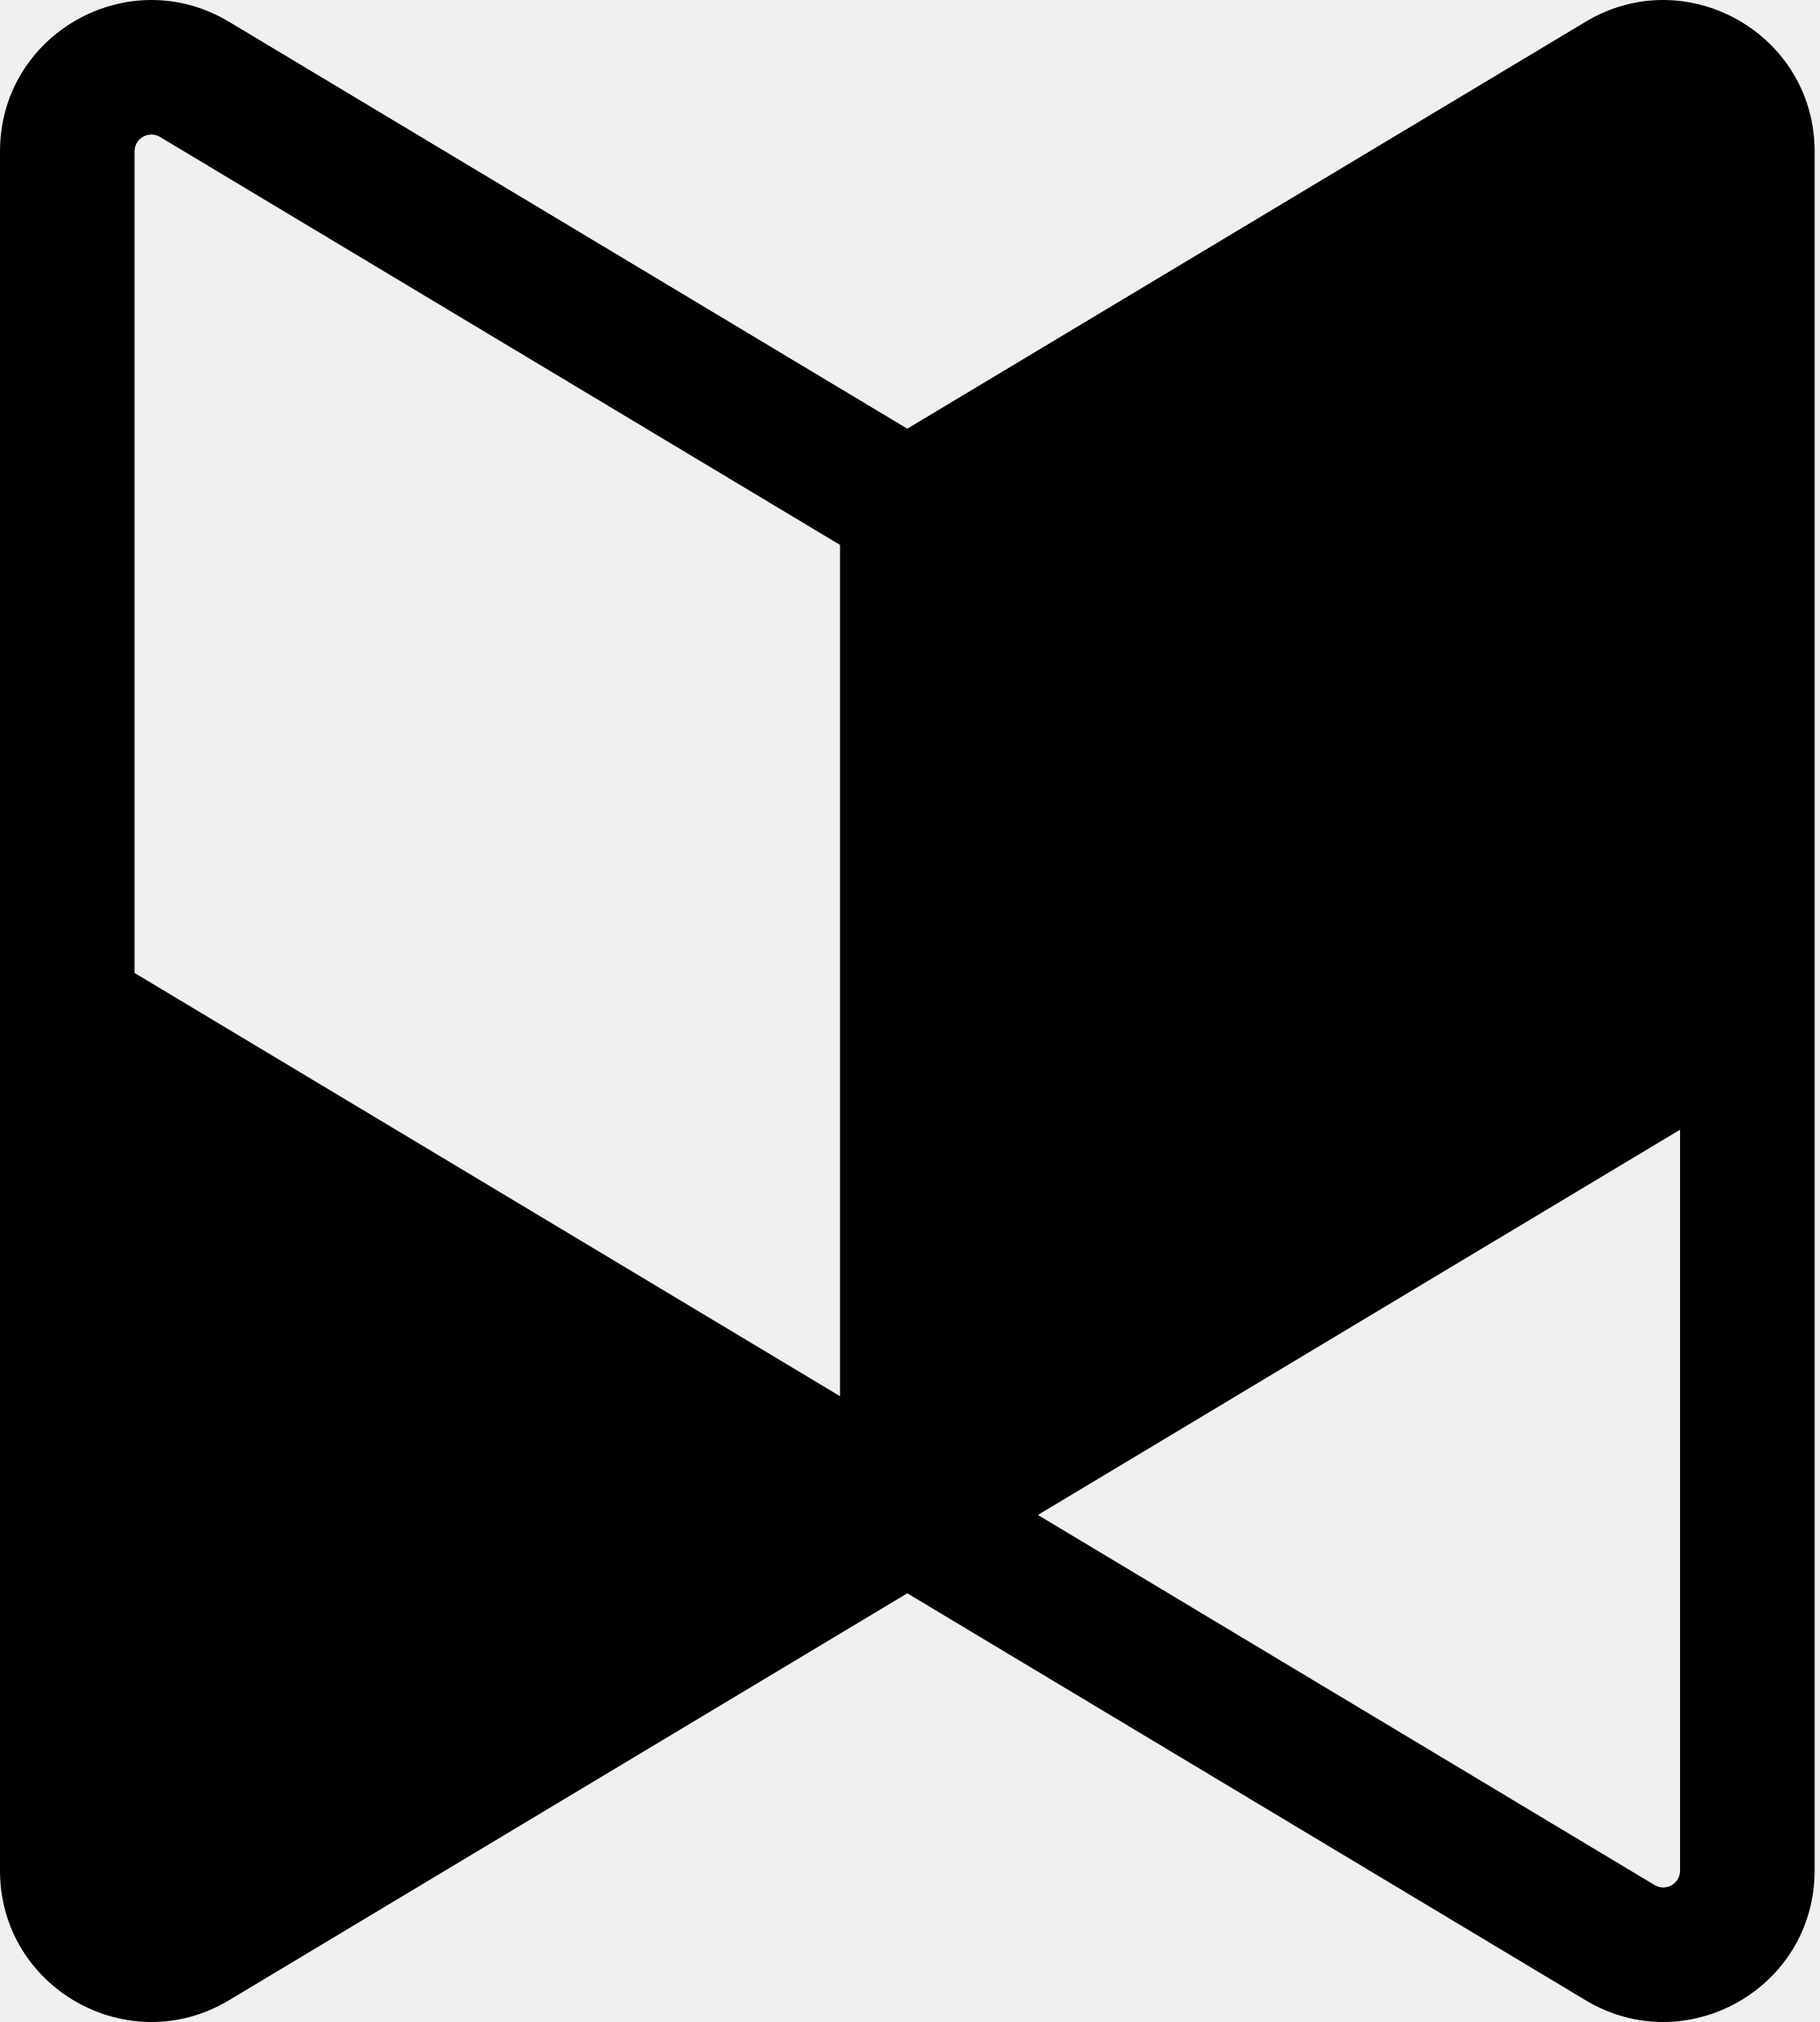
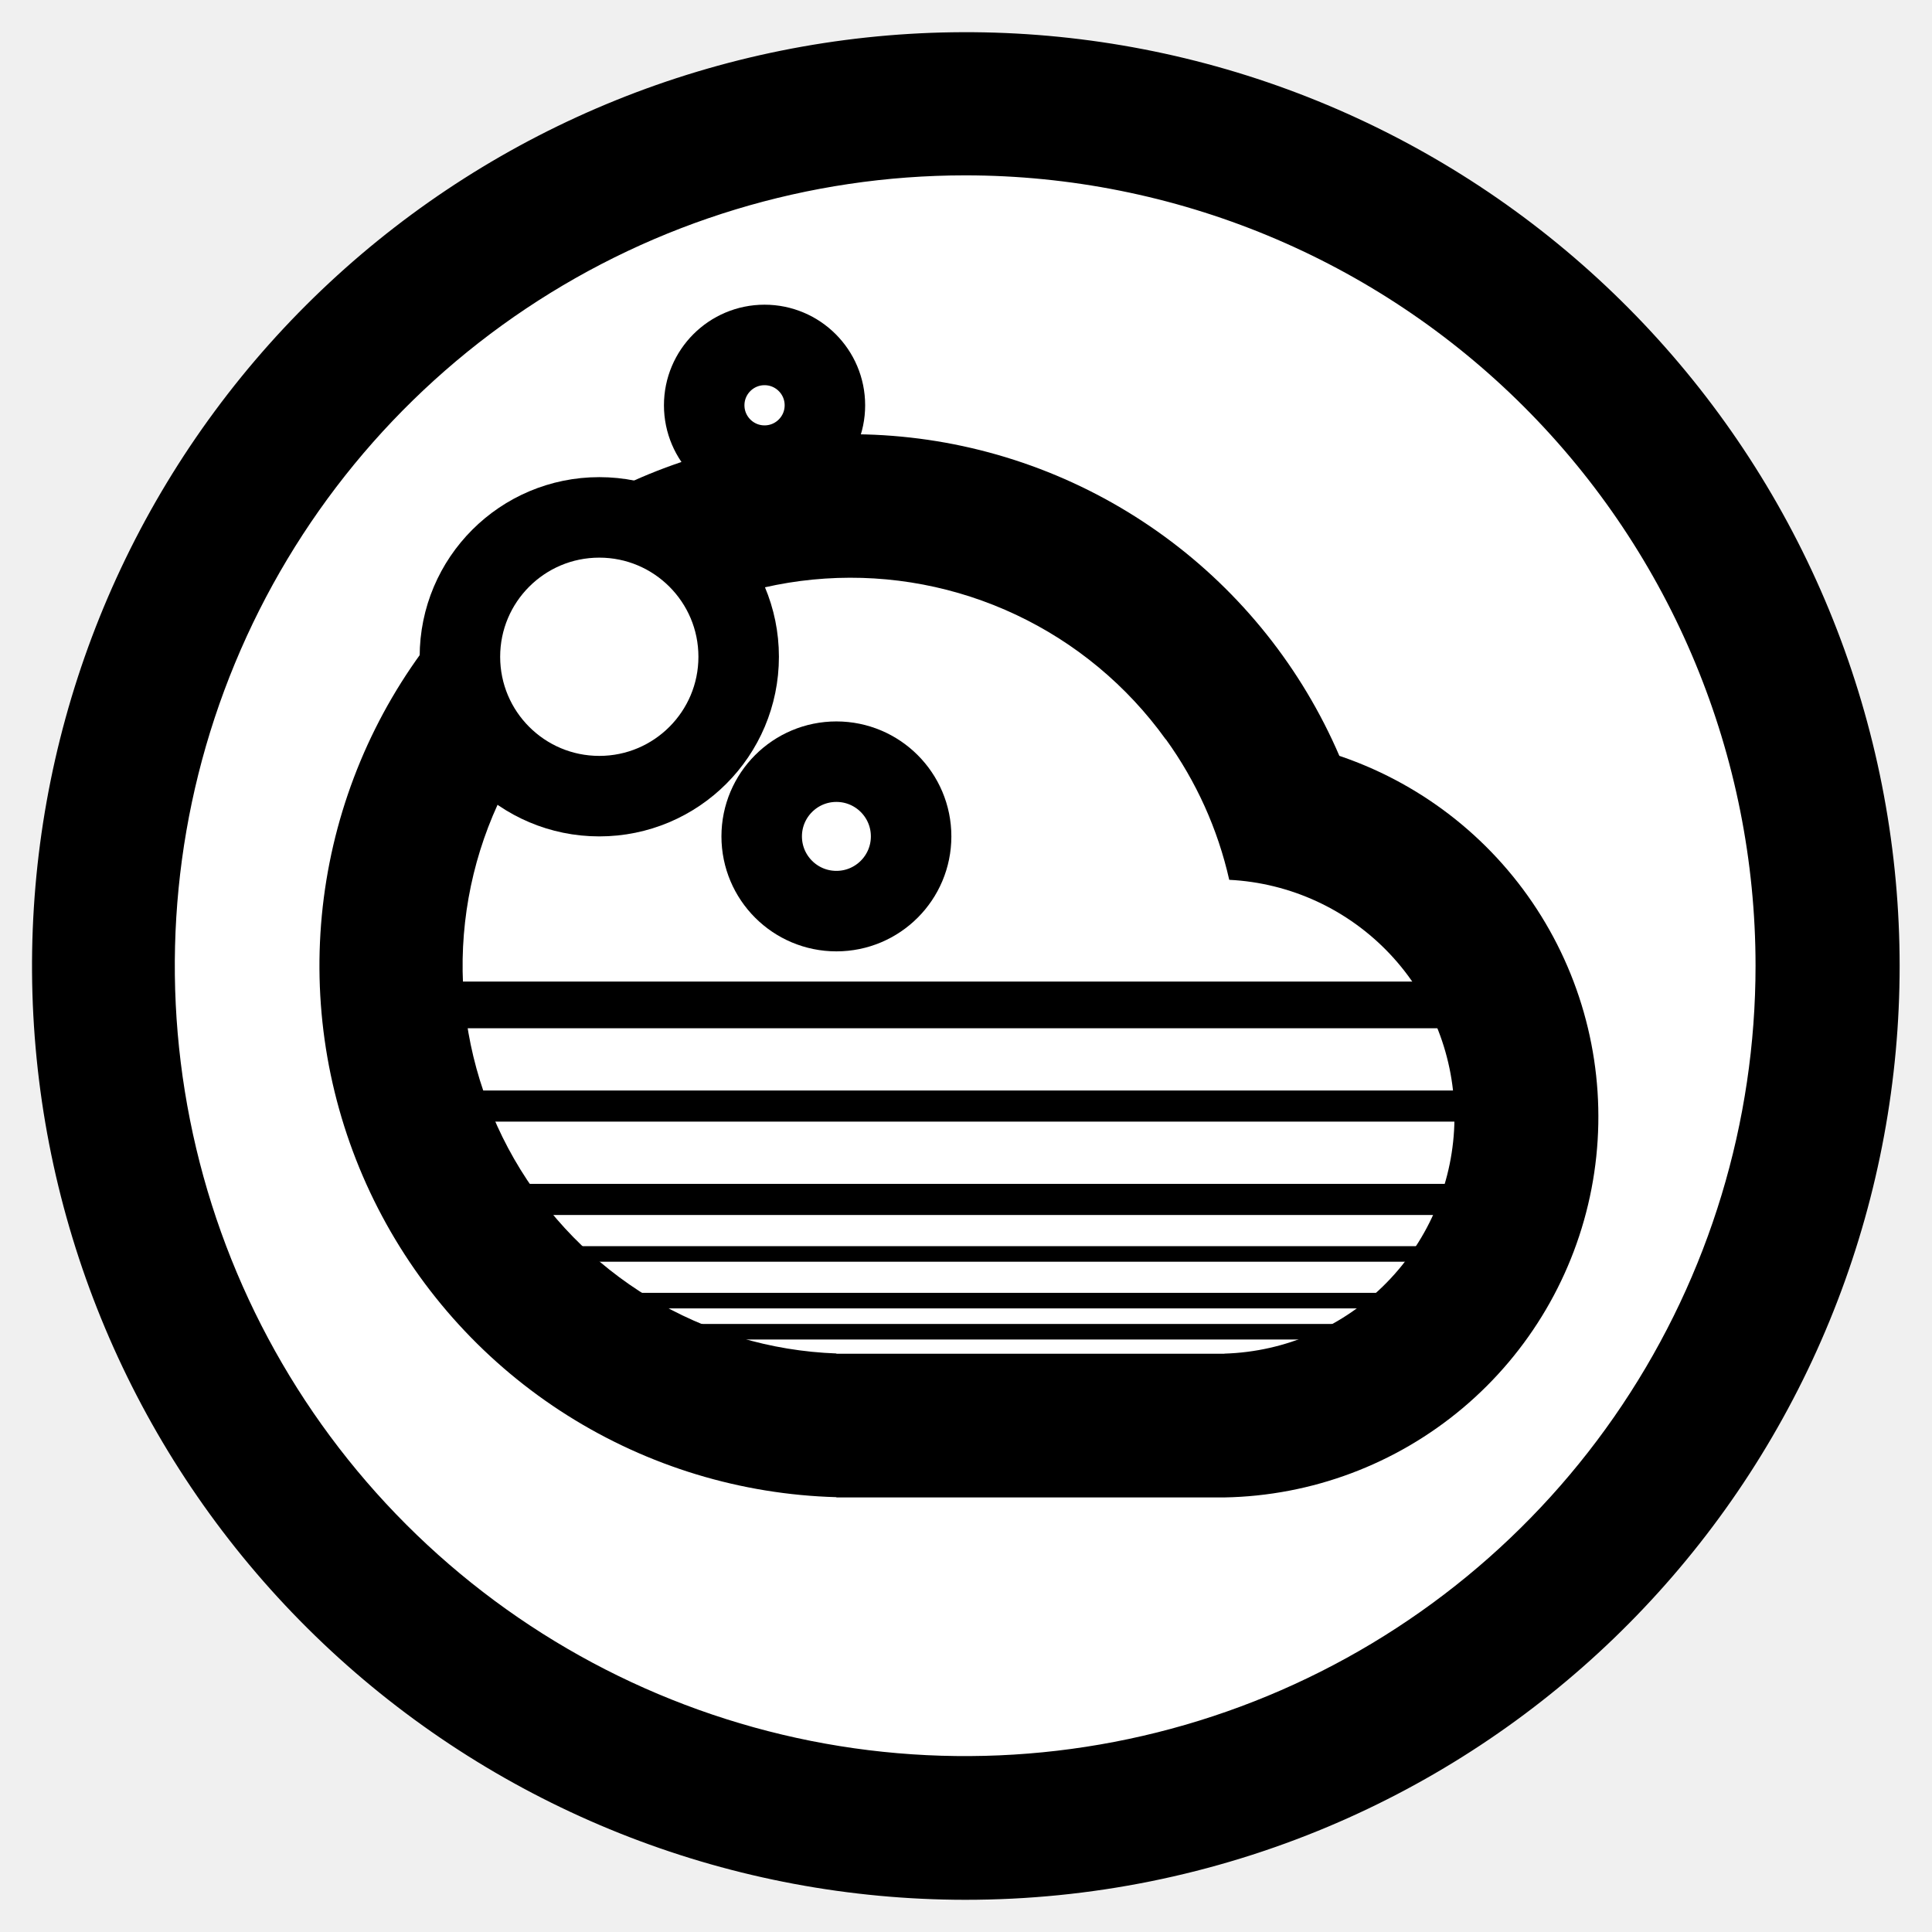
- <svg xmlns="http://www.w3.org/2000/svg" width="162" height="180" viewBox="0 0 162 180" fill="none">
-   <path d="M141.133 1.938C150.102 -3.442 161.517 3.017 161.521 13.475V166.526C161.517 176.984 150.102 183.442 141.133 178.063L80.759 141.837L20.387 178.063C11.418 183.442 0.003 176.984 0 166.526V13.475C0.003 3.017 11.418 -3.441 20.387 1.938L80.76 38.161L141.133 1.938ZM121.275 117.524L92.385 134.864L147.281 167.811C148.277 168.408 149.542 167.685 149.545 166.526V100.567L121.275 117.524ZM14.239 12.19C13.244 11.592 11.979 12.315 11.976 13.475V86.612L74.772 124.29V48.51L14.239 12.19Z" fill="black" />
+ <svg xmlns="http://www.w3.org/2000/svg" width="120" height="120" viewBox="0 0 120 120" fill="none">
+   <ellipse cx="60.007" cy="60.017" rx="52.661" ry="52.661" fill="white" />
+   <path d="M51.606 85.142H76.8V85.136C80.776 85.018 84.552 83.367 87.338 80.527C90.123 77.687 91.701 73.88 91.742 69.902C91.782 65.925 90.282 62.086 87.555 59.19C84.828 56.294 81.086 54.566 77.114 54.368C76.372 51.079 74.972 47.974 72.998 45.241H72.985C70.488 41.768 67.148 38.988 63.281 37.163C59.413 35.337 55.144 34.526 50.876 34.807C46.608 35.088 42.482 36.45 38.886 38.766C35.29 41.082 32.343 44.275 30.322 48.045C28.302 51.814 27.274 56.036 27.336 60.313C27.398 64.59 28.548 68.78 30.677 72.489C32.806 76.199 35.845 79.305 39.506 81.516C43.168 83.726 47.332 84.968 51.606 85.125C51.606 85.142 51.606 85.142 51.606 85.142Z" fill="white" />
+   <path d="M51.95 93.008V84.082H76.05V84.076C79.852 83.963 83.463 82.383 86.127 79.667C88.791 76.951 90.3 73.309 90.339 69.505C90.377 65.701 88.943 62.03 86.335 59.26C83.727 56.49 80.149 54.837 76.35 54.647C75.64 51.5 74.301 48.531 72.412 45.916H72.4C70.012 42.594 66.818 39.935 63.118 38.189C59.418 36.443 55.334 35.667 51.252 35.936C47.17 36.204 43.223 37.507 39.783 39.722C36.344 41.938 33.525 44.992 31.592 48.598C29.659 52.204 28.676 56.242 28.735 60.333C28.795 64.424 29.895 68.432 31.931 71.98C33.968 75.528 36.874 78.5 40.377 80.614C43.879 82.729 47.862 83.917 51.95 84.066V92.992C46.031 92.829 40.264 91.077 35.254 87.92C30.244 84.763 26.176 80.316 23.475 75.046C20.774 69.776 19.541 63.877 19.903 57.966C20.266 52.056 22.211 46.351 25.536 41.451C28.86 36.55 33.442 32.634 38.8 30.113C44.158 27.592 50.096 26.558 55.991 27.12C61.886 27.681 67.521 29.819 72.307 33.307C77.092 36.795 80.851 41.506 83.19 46.946C83.736 47.132 84.278 47.338 84.806 47.56C89.804 49.666 93.927 53.425 96.484 58.208C99.041 62.991 99.877 68.508 98.851 73.834C97.825 79.159 94.999 83.971 90.848 87.462C86.697 90.953 81.473 92.911 76.05 93.008H51.95Z" fill="black" />
+   <path d="M37.223 32.136C42.004 32.136 45.88 36.012 45.88 40.793C45.88 45.574 42.004 49.45 37.223 49.45C32.442 49.45 28.566 45.574 28.566 40.793C28.566 36.012 32.442 32.136 37.223 32.136Z" fill="white" stroke="black" stroke-width="5" />
+   <path d="M51.95 47.309C54.513 47.309 56.591 49.387 56.591 51.95C56.591 54.513 54.513 56.591 51.95 56.591C49.388 56.591 47.31 54.513 47.31 51.95C47.31 49.387 49.388 47.309 51.95 47.309Z" fill="white" stroke="black" stroke-width="5" />
+   <path d="M47.488 21.425C49.557 21.425 51.236 23.103 51.236 25.173C51.236 27.243 49.557 28.921 47.488 28.921C45.418 28.921 43.74 27.243 43.739 25.173C43.739 23.103 45.418 21.425 47.488 21.425Z" fill="white" stroke="black" stroke-width="5" />
+   <path d="M59.949 118C45.568 117.99 31.704 112.638 21.047 102.982C10.39 93.327 3.7 80.057 2.275 65.747C0.85 51.438 4.792 37.109 13.336 25.542C21.879 13.974 34.415 5.993 48.511 3.147C62.607 0.301 77.258 2.793 89.62 10.14C101.982 17.486 111.175 29.163 115.413 42.905C119.652 56.647 118.634 71.473 112.558 84.507C106.482 97.54 95.781 107.852 82.531 113.441C75.383 116.454 67.705 118.005 59.949 118ZM59.949 10.892C50.239 10.892 40.748 13.771 32.675 19.165C24.602 24.559 18.31 32.227 14.594 41.197C10.879 50.167 9.906 60.038 11.801 69.56C13.695 79.083 18.37 87.83 25.236 94.696C32.101 101.561 40.849 106.237 50.371 108.131C59.894 110.025 69.765 109.053 78.735 105.337C87.705 101.622 95.372 95.33 100.766 87.257C106.161 79.184 109.04 69.692 109.04 59.983C109.04 46.963 103.868 34.477 94.661 25.27C85.455 16.064 72.968 10.892 59.949 10.892Z" fill="black" />
+   <rect x="27.123" y="60.967" width="64.767" height="2.9" fill="black" />
+   <rect x="27.123" y="67.733" width="64.767" height="1.933" fill="black" />
+   <path d="M38.723 82.233C59.486 82.233 71.127 82.233 91.89 82.233V83.2H38.723V82.233Z" fill="black" />
+   <path d="M33.89 77.4C55.785 77.4 68.061 77.4 89.956 77.4V78.367H33.89V77.4Z" fill="black" />
+   <path d="M30.99 73.533C54.018 73.533 66.928 73.533 89.956 73.533V75.467H30.99V73.533Z" fill="black" />
+   <path d="M38.723 80.3C59.486 80.3 71.127 80.3 91.89 80.3V81.267H38.723V80.3Z" fill="black" />
</svg>
